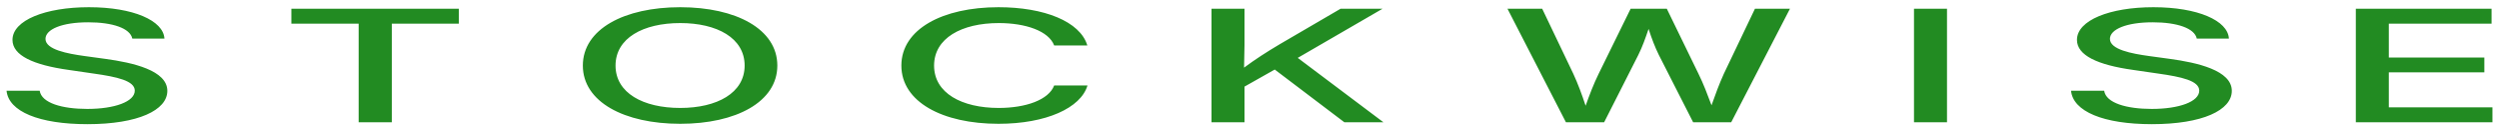
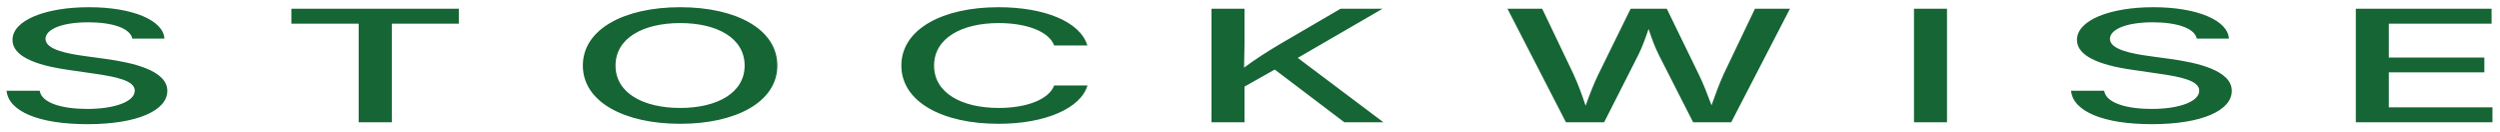
<svg xmlns="http://www.w3.org/2000/svg" viewBox="0 0 1145 60" role="img" aria-labelledby="stockwiseLogoTitle">
-   <path fill="#228B22" d="M40.07 56.87C63.27 56.87 76.67 50.45 76.67 41.62C76.67 32.23 60.82 28.67 48.22 26.96L38.61 25.64C31.05 24.59 20.84 22.74 20.84 17.82C20.84 13.42 28.4 10.21 40.4 10.21C51.6 10.21 59.63 12.93 60.62 17.68H75.34C74.88 9.41 61.02 3.3 40.73 3.3C20.84 3.3 5.72 9.27 5.72 18.27C5.72 25.39 15.27 29.76 31.45 32.02L42.98 33.7C53.59 35.2 61.75 36.98 61.75 41.52C61.75 46.54 52.53 49.89 40 49.89C28.6 49.89 19.05 47.24 18.18 41.55H3C3.93 51.04 17.85 56.87 40.07 56.87Z M133.5 10.84H164.33V56H179.52V10.84H210.22V4H133.5Z M311.67 56.7C337.27 56.7 356.16 46.65 356.16 30.03C356.16 13.35 337.27 3.3 311.67 3.3C286.01 3.3 267.05 13.35 267.05 30.03C267.05 46.65 286.01 56.7 311.67 56.7ZM311.67 49.44C294.7 49.44 282.03 42.6 282.03 30.03C282.03 17.44 294.7 10.56 311.67 10.56C328.51 10.56 341.18 17.4 341.18 30.03C341.18 42.6 328.51 49.44 311.67 49.44Z M457.49 56.7C479.3 56.7 495.22 49.44 498.27 39.14H483.01C480.49 45.77 469.95 49.44 457.62 49.44C440.71 49.44 427.98 42.67 427.98 30.03C427.98 17.47 440.64 10.56 457.62 10.56C469.95 10.56 480.49 14.19 483.01 20.82H498.2C494.88 9.79 478.31 3.3 457.49 3.3C431.89 3.3 412.99 13.35 412.99 30.03C412.99 46.65 431.82 56.7 457.49 56.7Z M555.09 56H570.21V39.67L584.07 31.85L615.97 56H633.87L594.61 26.51L633.47 4H614.24L586.52 20.16C580.22 23.89 575.05 27.24 570.01 30.98L570.21 20.61V4H555.09Z M717.49 56H734.99L750.64 25.18C752.56 21.34 753.89 17.51 755.35 13.25C756.81 17.75 758.33 21.69 760.06 25.18L775.77 56H793.21L820.13 4H804.09L789.83 33.8C787.77 38.34 785.92 43.3 784.19 48.22C782.34 43.3 780.48 38.34 778.22 33.8L763.7 4H747.13L732.47 33.8C730.22 38.38 728.29 43.4 726.5 48.43C724.85 43.4 722.99 38.38 720.87 33.8L706.61 4H690.7Z M892.08 4H876.96V56H892.08Z M985.97 56.87C1009.18 56.87 1022.58 50.45 1022.58 41.62C1022.58 32.23 1006.73 28.67 994.13 26.96L984.51 25.64C976.96 24.59 966.74 22.74 966.74 17.82C966.74 13.42 974.3 10.21 986.31 10.21C997.51 10.21 1005.53 12.93 1006.53 17.68H1021.25C1020.79 9.41 1006.93 3.3 986.64 3.3C966.74 3.3 951.63 9.27 951.63 18.27C951.63 25.39 961.17 29.76 977.35 32.02L988.89 33.7C999.5 35.2 1007.66 36.98 1007.66 41.52C1007.66 46.54 998.44 49.89 985.91 49.89C974.5 49.89 964.95 47.24 964.09 41.55H948.91C949.84 51.04 963.76 56.87 985.97 56.87Z M1079.4 56H1142V49.16H1094.52V33.14H1138.29V26.34H1094.52V10.84H1141.6V4H1079.4Z" />
+   <path fill="#166534" d="M40.07 56.87C63.27 56.87 76.67 50.45 76.67 41.62C76.67 32.23 60.82 28.67 48.22 26.96L38.61 25.64C31.05 24.59 20.84 22.74 20.84 17.82C20.84 13.42 28.4 10.21 40.4 10.21C51.6 10.21 59.63 12.93 60.62 17.68H75.34C74.88 9.41 61.02 3.3 40.73 3.3C20.84 3.3 5.72 9.27 5.72 18.27C5.72 25.39 15.27 29.76 31.45 32.02L42.98 33.7C53.59 35.2 61.75 36.98 61.75 41.52C61.75 46.54 52.53 49.89 40 49.89C28.6 49.89 19.05 47.24 18.18 41.55H3C3.93 51.04 17.85 56.87 40.07 56.87Z M133.5 10.84H164.33V56H179.52V10.84H210.22V4H133.5Z M311.67 56.7C337.27 56.7 356.16 46.65 356.16 30.03C356.16 13.35 337.27 3.3 311.67 3.3C286.01 3.3 267.05 13.35 267.05 30.03C267.05 46.65 286.01 56.7 311.67 56.7ZM311.67 49.44C294.7 49.44 282.03 42.6 282.03 30.03C282.03 17.44 294.7 10.56 311.67 10.56C328.51 10.56 341.18 17.4 341.18 30.03C341.18 42.6 328.51 49.44 311.67 49.44Z M457.49 56.7C479.3 56.7 495.22 49.44 498.27 39.14H483.01C480.49 45.77 469.95 49.44 457.62 49.44C440.71 49.44 427.98 42.67 427.98 30.03C427.98 17.47 440.64 10.56 457.62 10.56C469.95 10.56 480.49 14.19 483.01 20.82H498.2C494.88 9.79 478.31 3.3 457.49 3.3C431.89 3.3 412.99 13.35 412.99 30.03C412.99 46.65 431.82 56.7 457.49 56.7Z M555.09 56H570.21V39.67L584.07 31.85L615.97 56H633.87L594.61 26.51L633.47 4H614.24L586.52 20.16C580.22 23.89 575.05 27.24 570.01 30.98L570.21 20.61V4H555.09Z M717.49 56H734.99L750.64 25.18C752.56 21.34 753.89 17.51 755.35 13.25C756.81 17.75 758.33 21.69 760.06 25.18L775.77 56H793.21L820.13 4H804.09L789.83 33.8C787.77 38.34 785.92 43.3 784.19 48.22C782.34 43.3 780.48 38.34 778.22 33.8L763.7 4H747.13L732.47 33.8C730.22 38.38 728.29 43.4 726.5 48.43C724.85 43.4 722.99 38.38 720.87 33.8L706.61 4H690.7Z M892.08 4H876.96V56H892.08Z M985.97 56.87C1009.18 56.87 1022.58 50.45 1022.58 41.62C1022.58 32.23 1006.73 28.67 994.13 26.96L984.51 25.64C976.96 24.59 966.74 22.74 966.74 17.82C966.74 13.42 974.3 10.21 986.31 10.21C997.51 10.21 1005.53 12.93 1006.53 17.68H1021.25C1020.79 9.41 1006.93 3.3 986.64 3.3C966.74 3.3 951.63 9.27 951.63 18.27C951.63 25.39 961.17 29.76 977.35 32.02L988.89 33.7C999.5 35.2 1007.66 36.98 1007.66 41.52C1007.66 46.54 998.44 49.89 985.91 49.89C974.5 49.89 964.95 47.24 964.09 41.55H948.91C949.84 51.04 963.76 56.87 985.97 56.87Z M1079.4 56H1142V49.16H1094.52V33.14H1138.29V26.34H1094.52V10.84H1141.6V4H1079.4Z" />
</svg>
